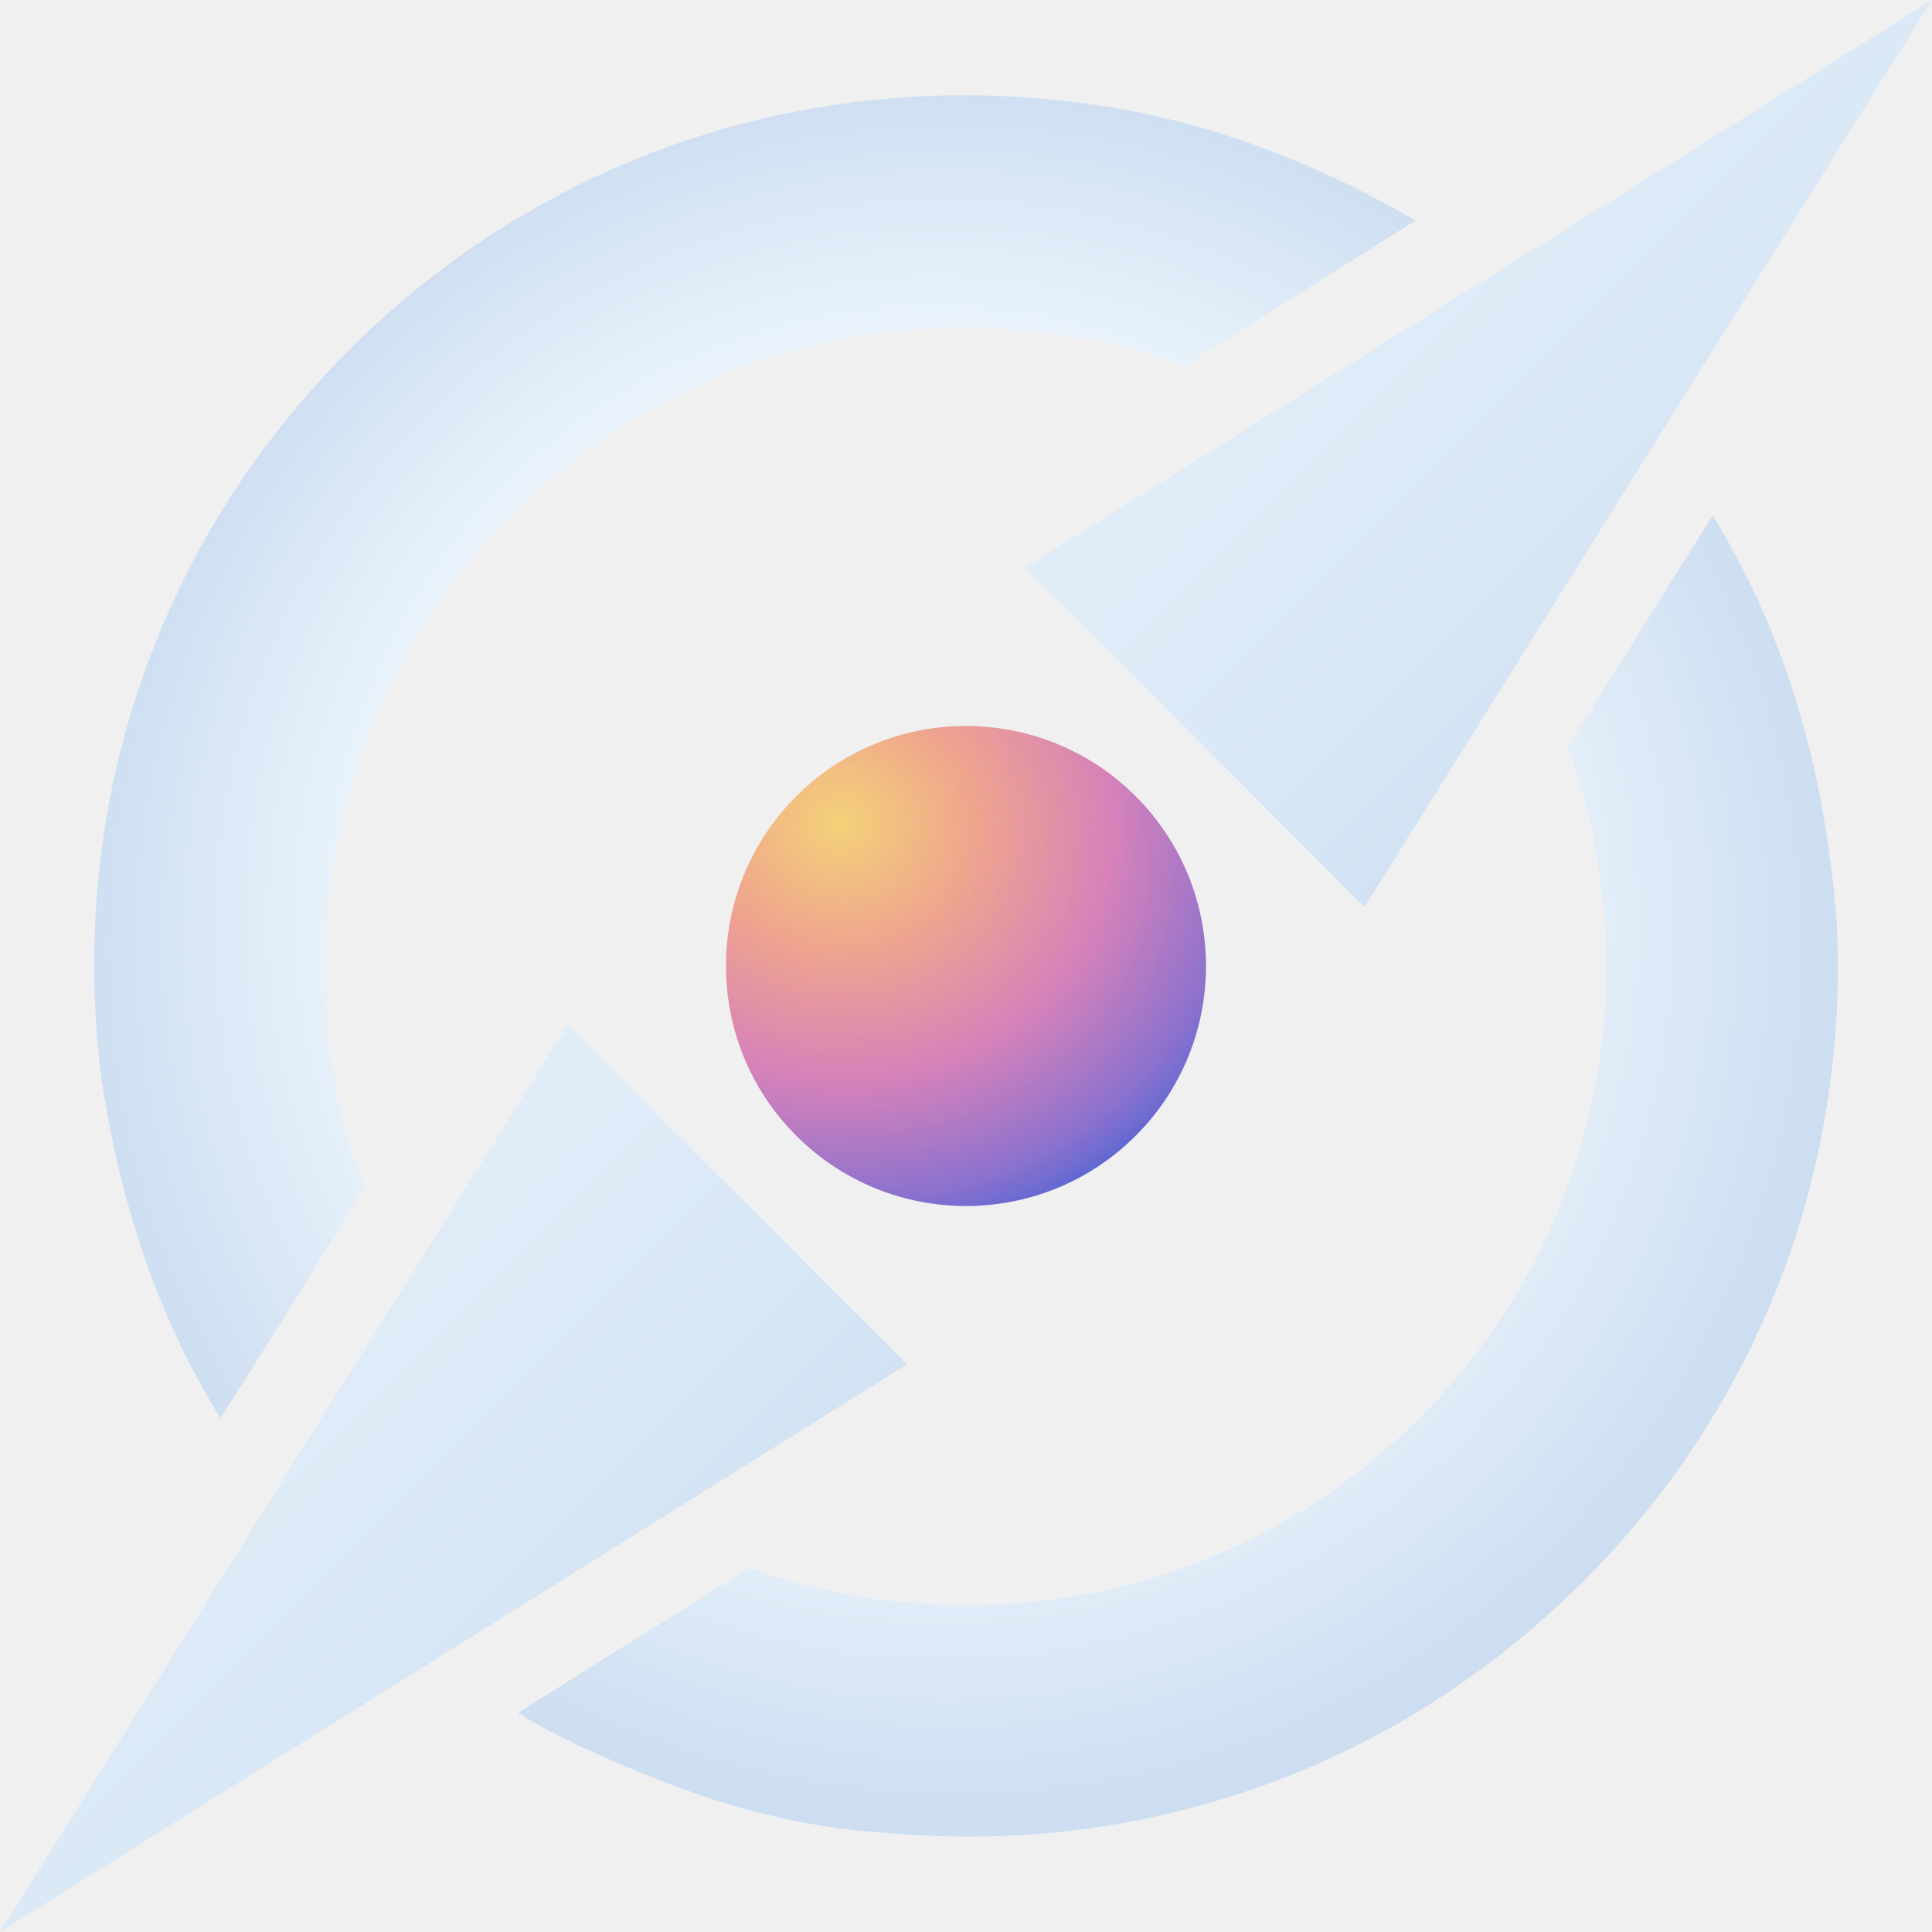
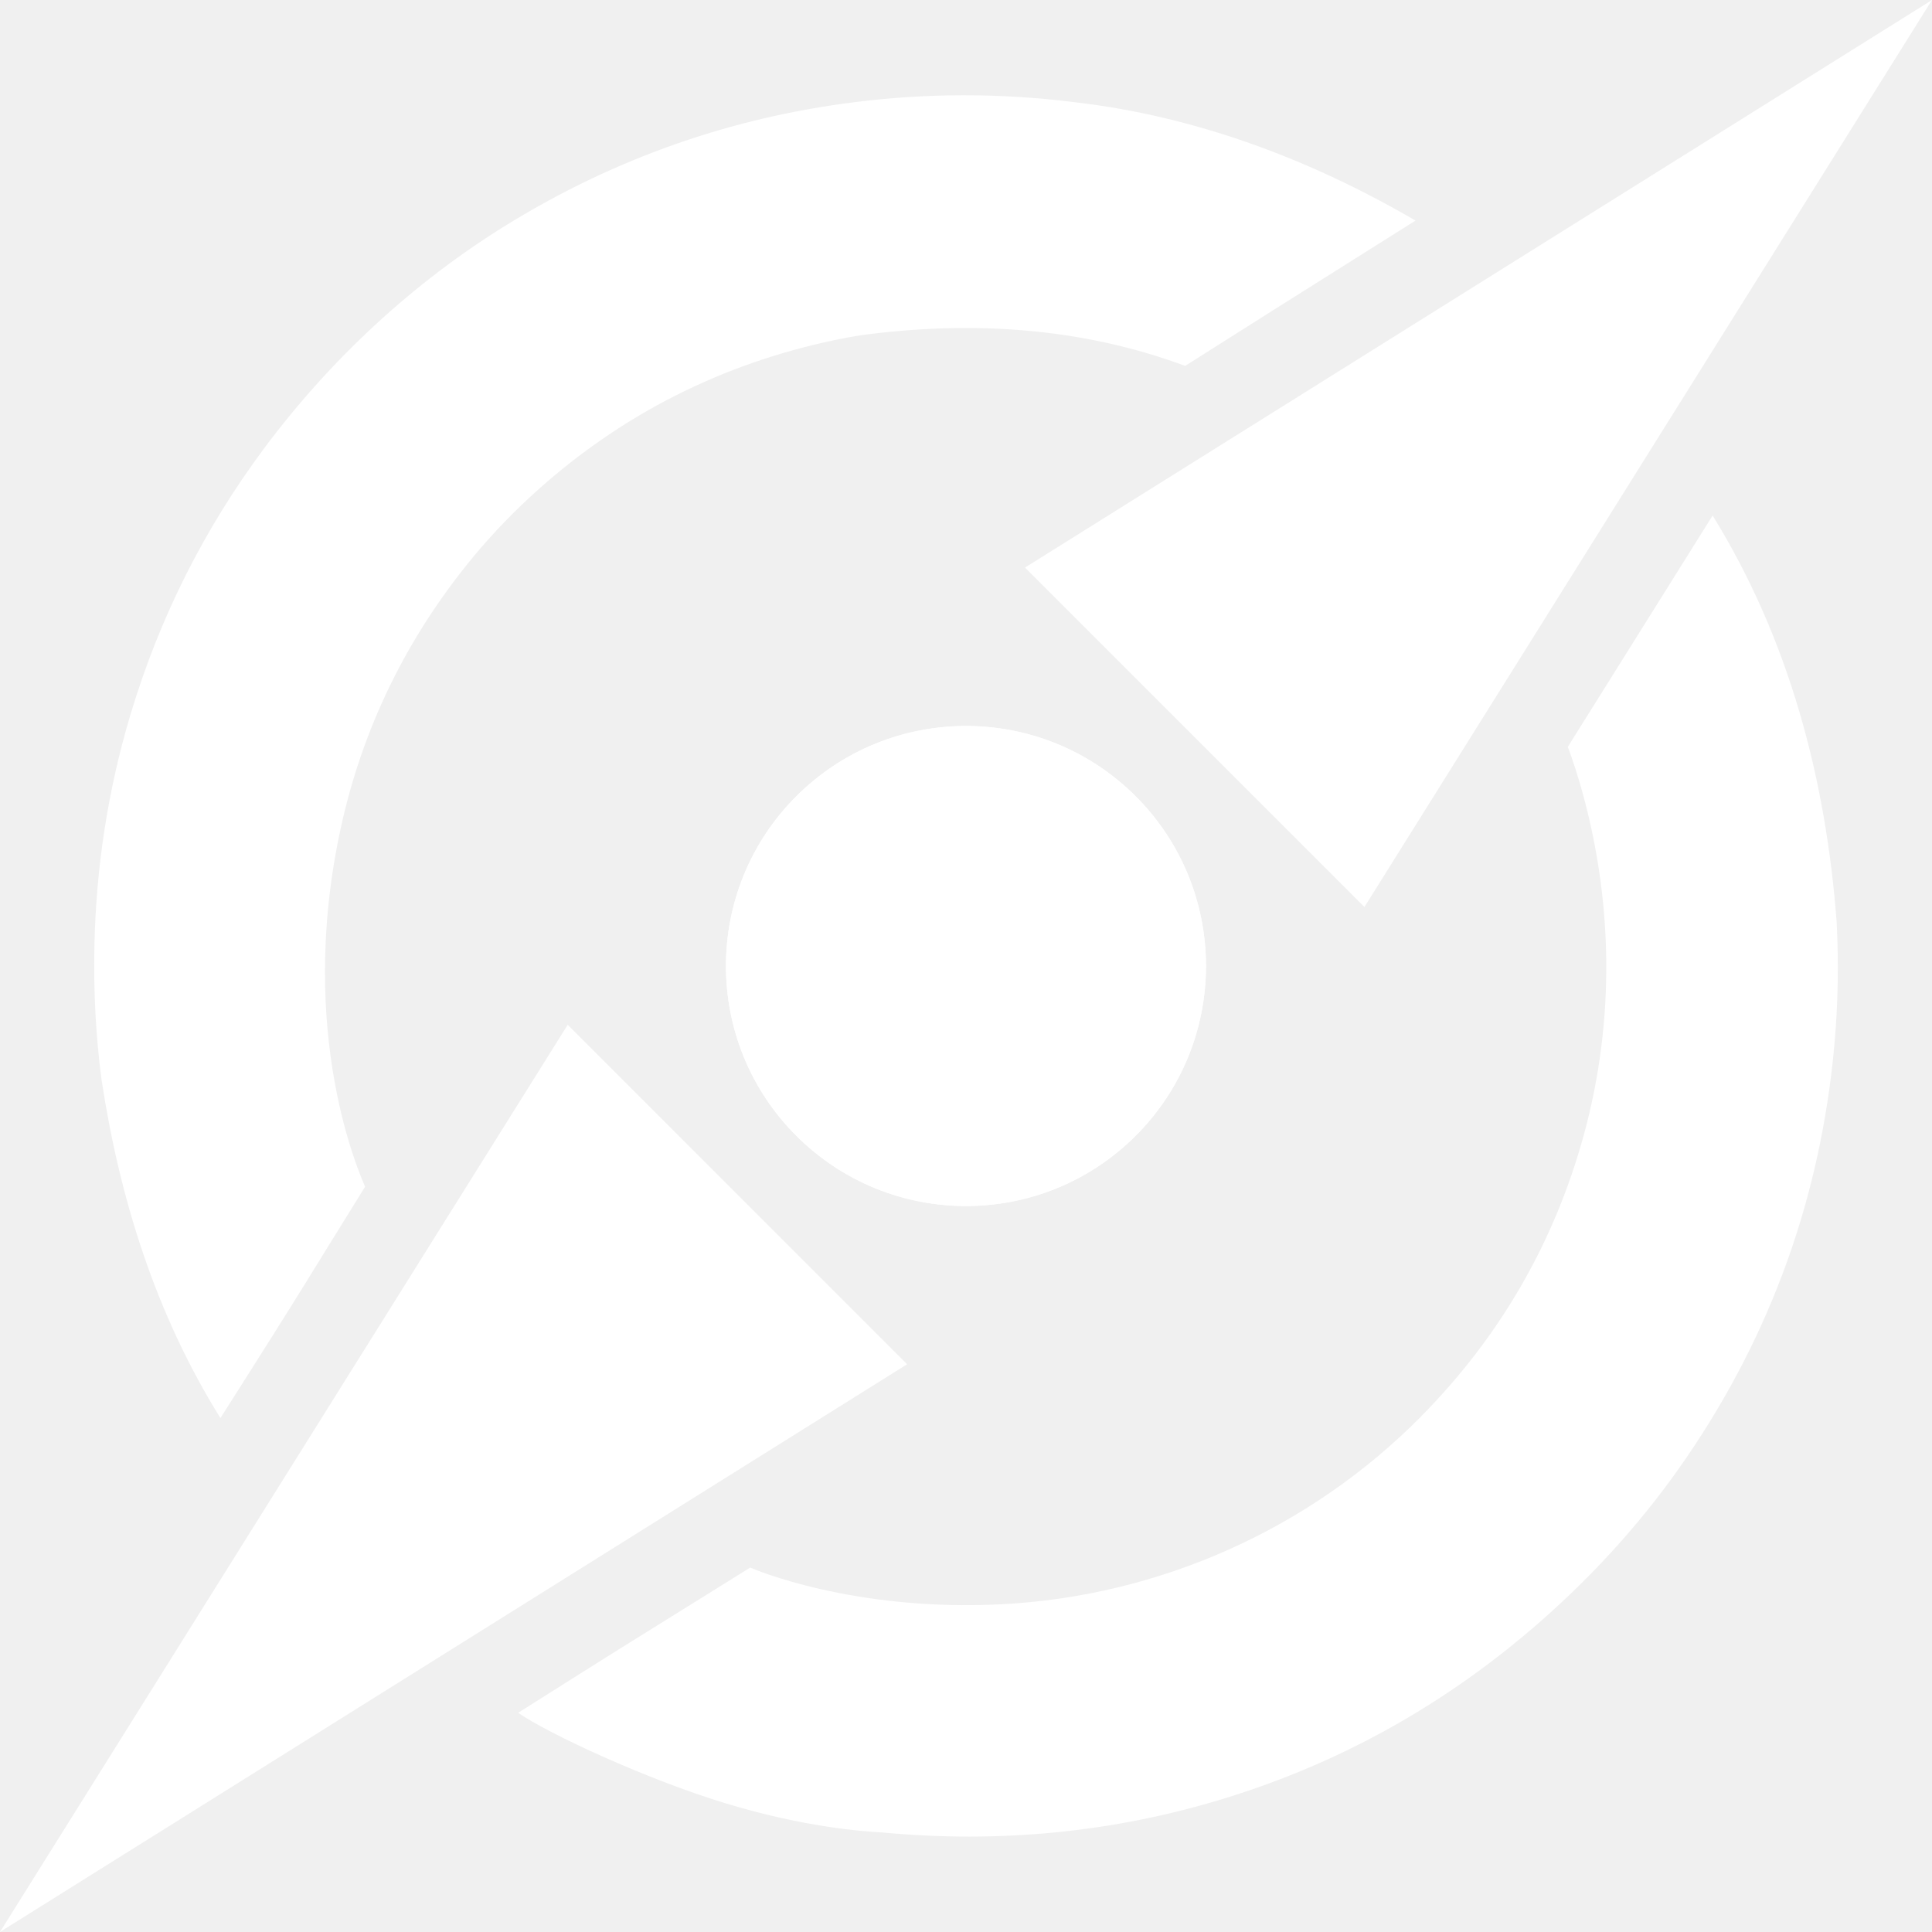
<svg xmlns="http://www.w3.org/2000/svg" width="500" zoomAndPan="magnify" viewBox="0 0 375 375" height="500" preserveAspectRatio="xMidYMid meet" version="1.0">
  <defs>
    <clipPath id="a3957e5701">
      <path d="M 198 0 L 375 0 L 375 177 L 198 177 Z M 198 0 " clip-rule="nonzero" />
    </clipPath>
    <clipPath id="6afbb346e6">
      <path d="M 342.047 -32.93 L 407.93 32.953 L 264.836 176.047 L 198.953 110.164 Z M 342.047 -32.93 " clip-rule="nonzero" />
    </clipPath>
    <clipPath id="dbfe783954">
      <path d="M 374.988 0.012 L 264.836 176.047 L 198.953 110.164 Z M 374.988 0.012 " clip-rule="nonzero" />
    </clipPath>
    <clipPath id="270e5b8c21">
      <path d="M 140 140 L 235 140 L 235 235 L 140 235 Z M 140 140 " clip-rule="nonzero" />
    </clipPath>
    <clipPath id="cd695f61e1">
      <path d="M 187.496 121.617 L 253.379 187.504 L 187.496 253.387 L 121.613 187.504 Z M 187.496 121.617 " clip-rule="nonzero" />
    </clipPath>
    <clipPath id="7e0fedd2f4">
      <path d="M 220.438 154.559 C 202.242 136.367 172.746 136.367 154.555 154.559 C 136.359 172.754 136.359 202.25 154.555 220.445 C 172.746 238.637 202.242 238.637 220.438 220.445 C 238.629 202.25 238.629 172.754 220.438 154.559 Z M 220.438 154.559 " clip-rule="nonzero" />
    </clipPath>
    <clipPath id="c3602e9733">
      <path d="M 0 198 L 177 198 L 177 375 L 0 375 Z M 0 198 " clip-rule="nonzero" />
    </clipPath>
    <clipPath id="f2a35fea8d">
      <path d="M 32.945 407.926 L -32.941 342.043 L 110.191 198.91 L 176.074 264.797 Z M 32.945 407.926 " clip-rule="nonzero" />
    </clipPath>
    <clipPath id="2d860f12f2">
      <path d="M 0.004 374.984 L 110.191 198.91 L 176.074 264.797 Z M 0.004 374.984 " clip-rule="nonzero" />
    </clipPath>
-     <radialGradient id="acecore-sphere" gradientUnits="userSpaceOnUse" cx="0" cy="0" r="1" gradientTransform="matrix(106 0 0 98 163 160)">
-       <stop offset="0%" stop-color="#f4d275" />
-       <stop offset="25%" stop-color="#efa28d" />
-       <stop offset="50%" stop-color="#d780ba" />
-       <stop offset="75%" stop-color="#8970cf" />
-       <stop offset="100%" stop-color="#0656d9" />
-     </radialGradient>
-     <radialGradient id="acecore-light" gradientUnits="userSpaceOnUse" cx="0" cy="0" r="1" gradientTransform="matrix(74.5 0 0 69.9 170 170)">
-       <stop stop-color="#efc0a4" stop-opacity="0.08" />
-       <stop offset="1" stop-color="#efc0a4" stop-opacity="0" />
-     </radialGradient>
-     <radialGradient id="outer-ink" gradientUnits="userSpaceOnUse" cx="187.5" cy="187.5" fx="171" fy="160" r="190">
-       <stop offset="0%" stop-color="#15233f" />
-       <stop offset="58%" stop-color="#344c69" />
-       <stop offset="100%" stop-color="#13233e" />
-     </radialGradient>
-     <radialGradient id="outer-pale" gradientUnits="userSpaceOnUse" cx="187.5" cy="187.5" fx="171" fy="160" r="190">
-       <stop offset="0%" stop-color="#e3ecf5" />
-       <stop offset="58%" stop-color="#ecf4fb" />
-       <stop offset="100%" stop-color="#c7d9eb" />
-     </radialGradient>
-     <radialGradient id="outer-on-dark" gradientUnits="userSpaceOnUse" cx="187.5" cy="187.5" fx="171" fy="160" r="190">
-       <stop offset="0%" stop-color="#e0ebf7" />
-       <stop offset="58%" stop-color="#ebf4fc" />
-       <stop offset="100%" stop-color="#c3d7ed" />
-     </radialGradient>
-     <linearGradient id="outer-ink-arrow" gradientUnits="userSpaceOnUse" x1="195" y1="0" x2="375" y2="180">
-       <stop offset="0%" stop-color="#324a66" />
-       <stop offset="55%" stop-color="#233a54" />
-       <stop offset="100%" stop-color="#14273d" />
-     </linearGradient>
-     <linearGradient id="outer-pale-arrow" gradientUnits="userSpaceOnUse" x1="0" y1="195" x2="180" y2="375">
-       <stop offset="0%" stop-color="#edf4fb" />
-       <stop offset="55%" stop-color="#dbe8f5" />
-       <stop offset="100%" stop-color="#c4d7eb" />
-     </linearGradient>
-     <linearGradient id="outer-on-dark-arrow" gradientUnits="userSpaceOnUse" x1="195" y1="0" x2="375" y2="180">
-       <stop offset="0%" stop-color="#ebf4fc" />
-       <stop offset="55%" stop-color="#d9e8f6" />
-       <stop offset="100%" stop-color="#bfd4ea" />
-     </linearGradient>
-     <linearGradient id="outer-on-dark-pale-arrow" gradientUnits="userSpaceOnUse" x1="0" y1="195" x2="180" y2="375">
-       <stop offset="0%" stop-color="#ebf4fc" />
-       <stop offset="55%" stop-color="#d9e8f6" />
-       <stop offset="100%" stop-color="#bfd4ea" />
-     </linearGradient>
  </defs>
-   <path class="outer-ink" fill="url(#outer-on-dark)" d="M 230.043 71.02 C 209.73 63.477 188.301 62.211 167 65.082 C 165.305 65.352 163.605 65.668 161.906 66.027 C 140.082 70.652 120.922 80.328 104.426 95.062 C 100.137 98.895 95.711 103.418 91.84 108.109 C 78.883 123.805 70.297 141.441 66.078 161.012 C 57.496 200.844 69.965 228.148 70.863 230.344 C 60.105 247.633 60.207 247.863 42.785 275.242 C 30.289 255.219 23.223 232.727 19.703 209.527 C 18.598 201.109 18.137 192.488 18.324 183.66 C 18.645 168.238 20.973 153.273 25.305 138.766 C 30.922 119.973 39.578 102.723 51.281 87.008 C 64.082 69.824 80.188 54.812 98.535 43.535 C 119.289 30.777 141.719 22.879 165.832 19.836 C 179.965 18.055 194.129 18.043 208.328 19.809 C 231.965 22.504 254.328 30.91 274.746 42.816 C 244.926 61.586 244.898 61.594 230.043 71.02 Z M 230.043 71.02 " fill-opacity="1" fill-rule="nonzero" />
-   <path class="outer-pale" fill="url(#outer-on-dark)" d="M 145.617 304.262 C 146.184 304.527 165.508 312.844 194.297 311.391 C 224.988 309.848 254.219 296.781 275.73 275.035 C 291.141 259.453 301.715 241.168 307.449 220.18 C 313.566 197.777 313.113 174.191 306.637 151.988 C 305.469 147.992 304.418 145.238 304.305 144.977 C 313.676 130.012 313.672 130.012 332.418 100.066 C 347.242 124.035 354.406 151.129 356.496 179.016 C 356.906 187.043 356.758 194.957 356.059 202.754 C 353.41 232.145 343.805 258.914 327.238 283.07 C 319.359 294.562 309.965 305.094 299.066 314.664 C 280.883 330.625 260.398 342.098 237.613 349.09 C 216.266 355.641 194.117 357.836 171.168 355.672 C 167.766 355.48 156.367 354.75 140.746 349.996 C 125.5 345.359 106.641 336.617 100.574 332.457 C 118.953 320.832 118.988 320.824 145.617 304.262 Z M 145.617 304.262 " fill-opacity="1" fill-rule="nonzero" />
+   <path class="outer-ink" fill="#ffffff" d="M 230.043 71.02 C 209.73 63.477 188.301 62.211 167 65.082 C 165.305 65.352 163.605 65.668 161.906 66.027 C 140.082 70.652 120.922 80.328 104.426 95.062 C 100.137 98.895 95.711 103.418 91.84 108.109 C 78.883 123.805 70.297 141.441 66.078 161.012 C 57.496 200.844 69.965 228.148 70.863 230.344 C 60.105 247.633 60.207 247.863 42.785 275.242 C 30.289 255.219 23.223 232.727 19.703 209.527 C 18.598 201.109 18.137 192.488 18.324 183.66 C 18.645 168.238 20.973 153.273 25.305 138.766 C 30.922 119.973 39.578 102.723 51.281 87.008 C 64.082 69.824 80.188 54.812 98.535 43.535 C 119.289 30.777 141.719 22.879 165.832 19.836 C 179.965 18.055 194.129 18.043 208.328 19.809 C 231.965 22.504 254.328 30.91 274.746 42.816 C 244.926 61.586 244.898 61.594 230.043 71.02 Z M 230.043 71.02 " fill-opacity="1" fill-rule="nonzero" />
+   <path class="outer-pale" fill="#ffffff" d="M 145.617 304.262 C 146.184 304.527 165.508 312.844 194.297 311.391 C 224.988 309.848 254.219 296.781 275.73 275.035 C 291.141 259.453 301.715 241.168 307.449 220.18 C 313.566 197.777 313.113 174.191 306.637 151.988 C 305.469 147.992 304.418 145.238 304.305 144.977 C 313.676 130.012 313.672 130.012 332.418 100.066 C 347.242 124.035 354.406 151.129 356.496 179.016 C 356.906 187.043 356.758 194.957 356.059 202.754 C 353.41 232.145 343.805 258.914 327.238 283.07 C 319.359 294.562 309.965 305.094 299.066 314.664 C 280.883 330.625 260.398 342.098 237.613 349.09 C 216.266 355.641 194.117 357.836 171.168 355.672 C 167.766 355.48 156.367 354.75 140.746 349.996 C 125.5 345.359 106.641 336.617 100.574 332.457 C 118.953 320.832 118.988 320.824 145.617 304.262 Z M 145.617 304.262 " fill-opacity="1" fill-rule="nonzero" />
  <g clip-path="url(#a3957e5701)">
    <g clip-path="url(#6afbb346e6)">
      <g clip-path="url(#dbfe783954)">
-         <path class="outer-ink outer-arrow" fill="url(#outer-on-dark-arrow)" d="M 342.047 -32.93 L 407.93 32.953 L 264.836 176.047 L 198.953 110.164 Z M 342.047 -32.93 " fill-opacity="1" fill-rule="nonzero" />
+         <path class="outer-ink outer-arrow" fill="#ffffff" d="M 342.047 -32.93 L 407.93 32.953 L 264.836 176.047 L 198.953 110.164 Z M 342.047 -32.93 " fill-opacity="1" fill-rule="nonzero" />
      </g>
    </g>
  </g>
  <g clip-path="url(#270e5b8c21)">
    <g clip-path="url(#cd695f61e1)">
      <g clip-path="url(#7e0fedd2f4)">
-         <path fill="url(#acecore-sphere)" d="M 187.496 121.617 L 253.379 187.504 L 187.496 253.387 L 121.613 187.504 Z M 187.496 121.617 " fill-opacity="1" fill-rule="nonzero" />
-         <path fill="url(#acecore-light)" d="M 187.496 121.617 L 253.379 187.504 L 187.496 253.387 L 121.613 187.504 Z M 187.496 121.617 " fill-opacity="1" fill-rule="nonzero" />
+         <path fill="#ffffff" d="M 187.496 121.617 L 253.379 187.504 L 187.496 253.387 L 121.613 187.504 Z M 187.496 121.617 " fill-opacity="1" fill-rule="nonzero" />
+         <path fill="#ffffff" d="M 187.496 121.617 L 253.379 187.504 L 187.496 253.387 L 121.613 187.504 Z M 187.496 121.617 " fill-opacity="1" fill-rule="nonzero" />
      </g>
    </g>
  </g>
  <g clip-path="url(#c3602e9733)">
    <g clip-path="url(#f2a35fea8d)">
      <g clip-path="url(#2d860f12f2)">
-         <path class="outer-pale outer-arrow" fill="url(#outer-on-dark-pale-arrow)" d="M 32.945 407.926 L -32.941 342.043 L 110.191 198.91 L 176.074 264.797 Z M 32.945 407.926 " fill-opacity="1" fill-rule="nonzero" />
+         <path class="outer-pale outer-arrow" fill="#ffffff" d="M 32.945 407.926 L -32.941 342.043 L 110.191 198.91 L 176.074 264.797 Z M 32.945 407.926 " fill-opacity="1" fill-rule="nonzero" />
      </g>
    </g>
  </g>
</svg>
